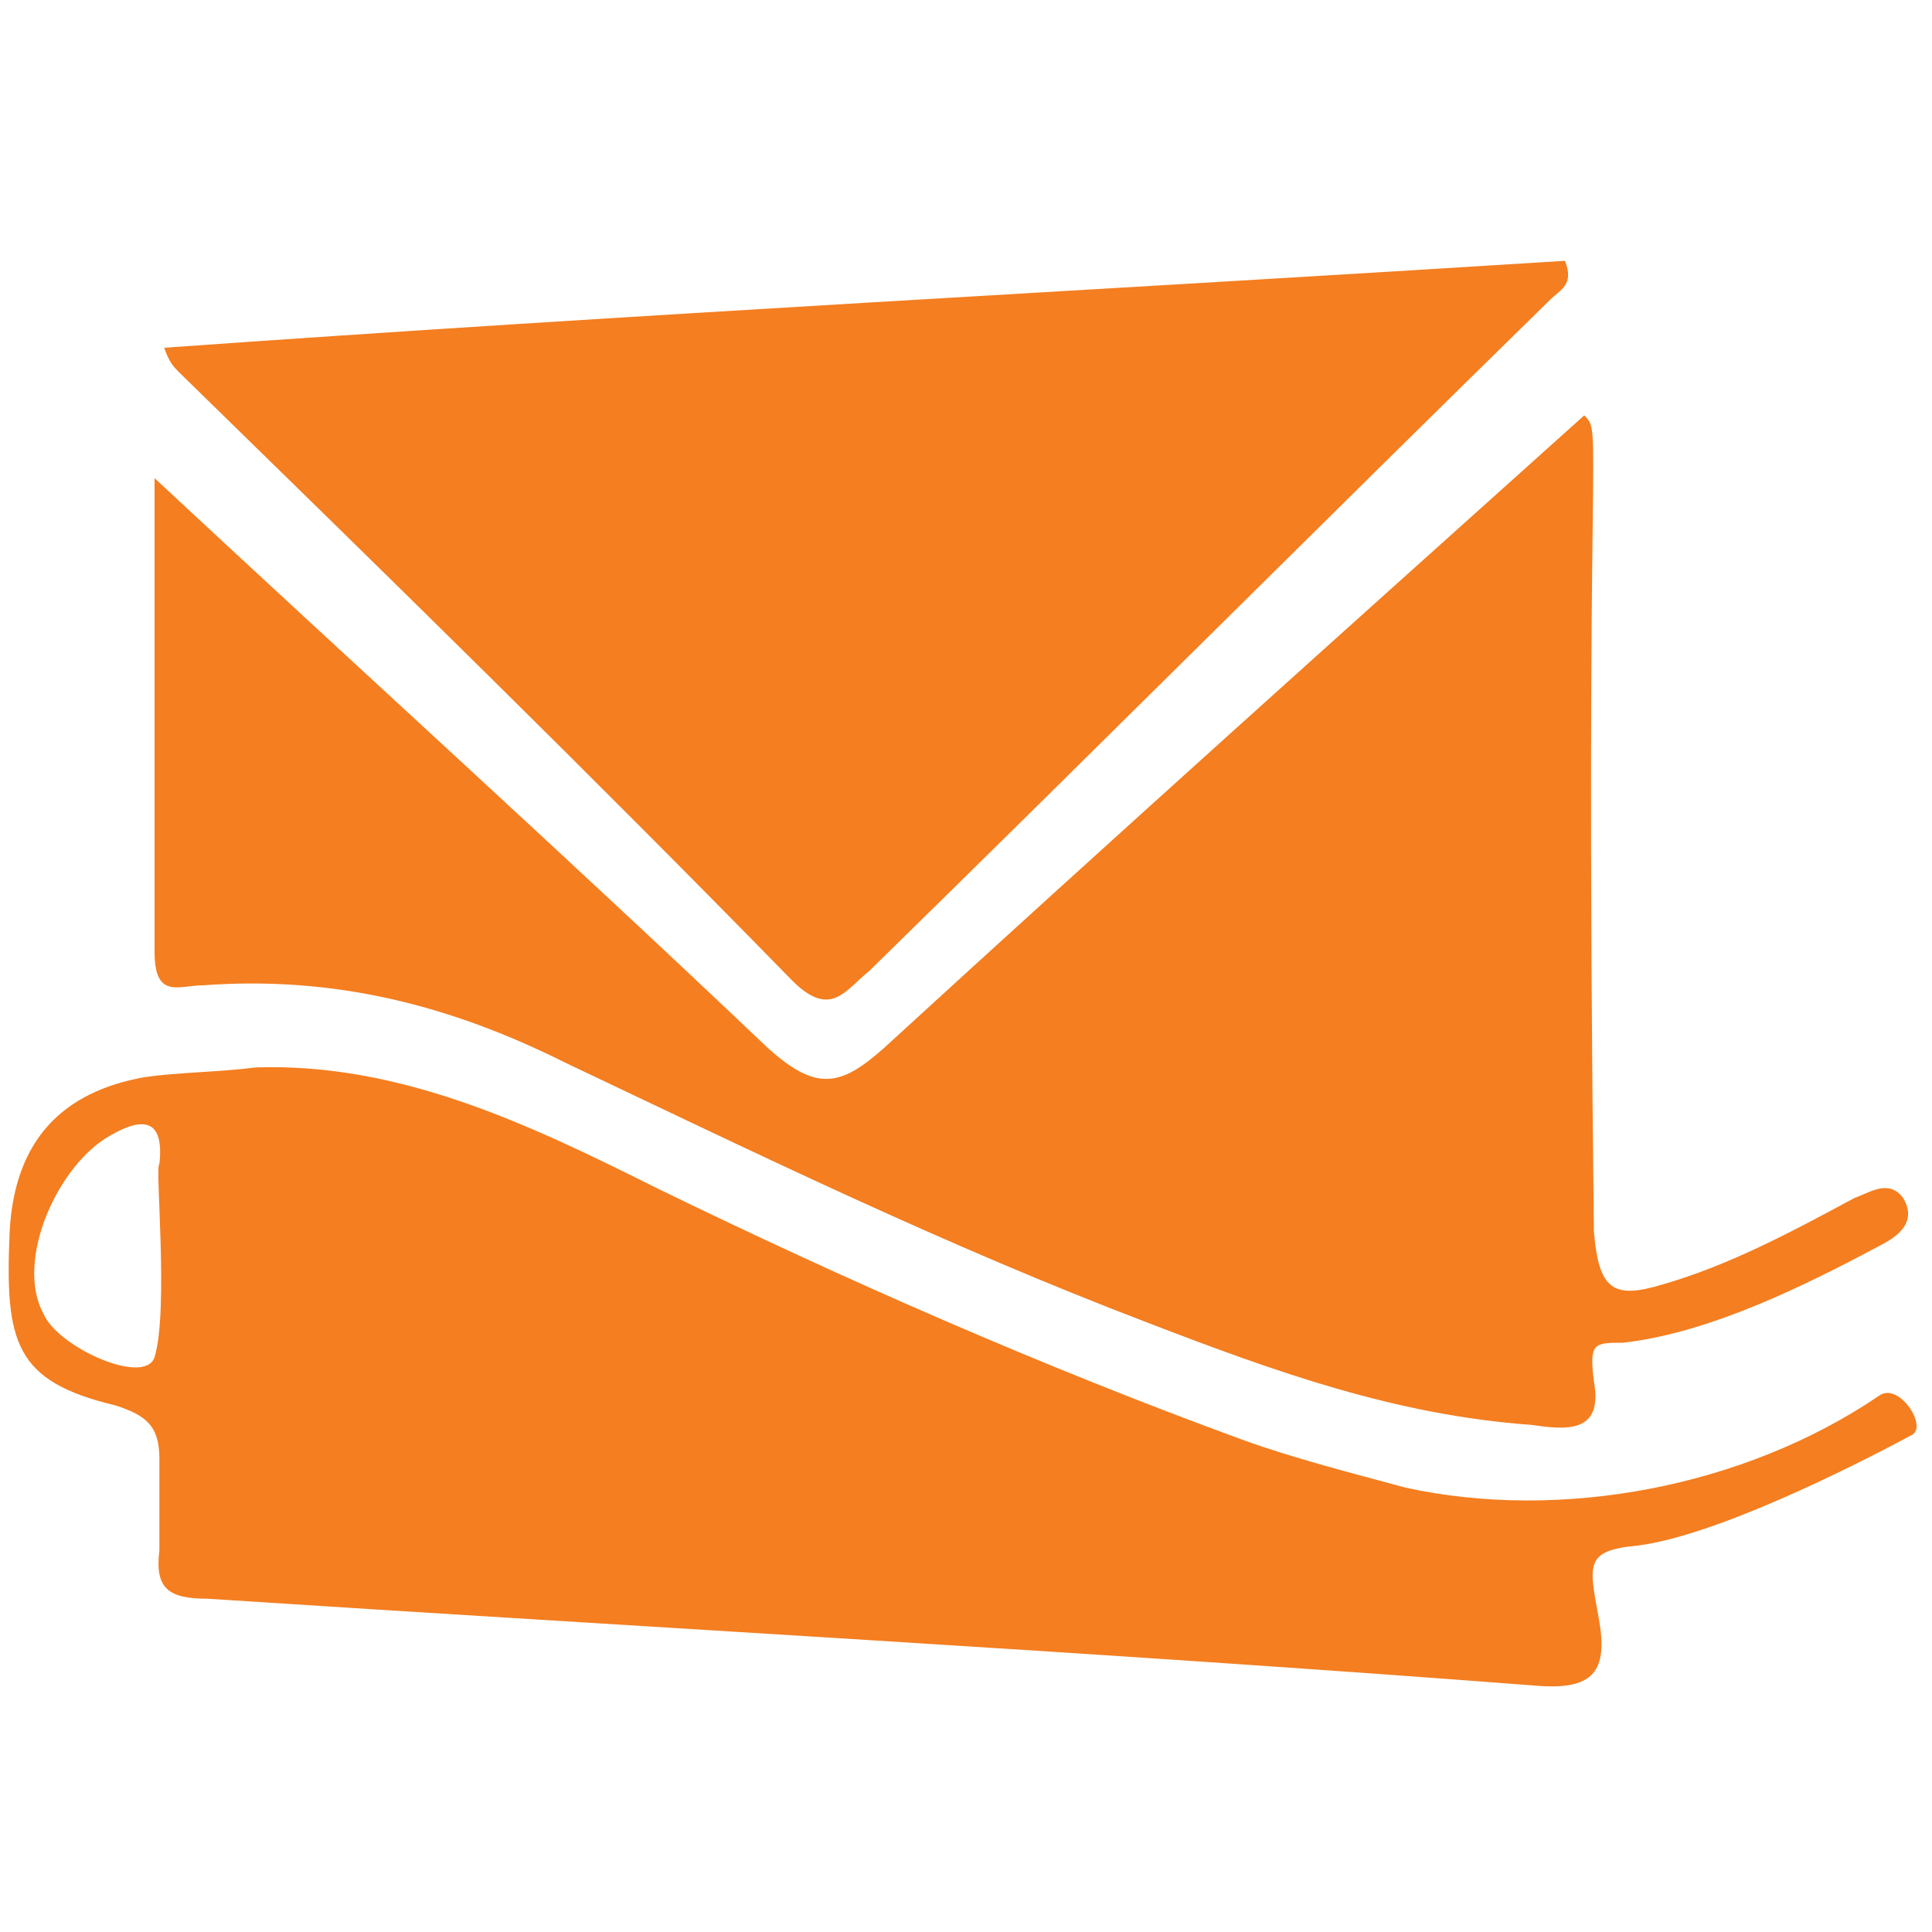
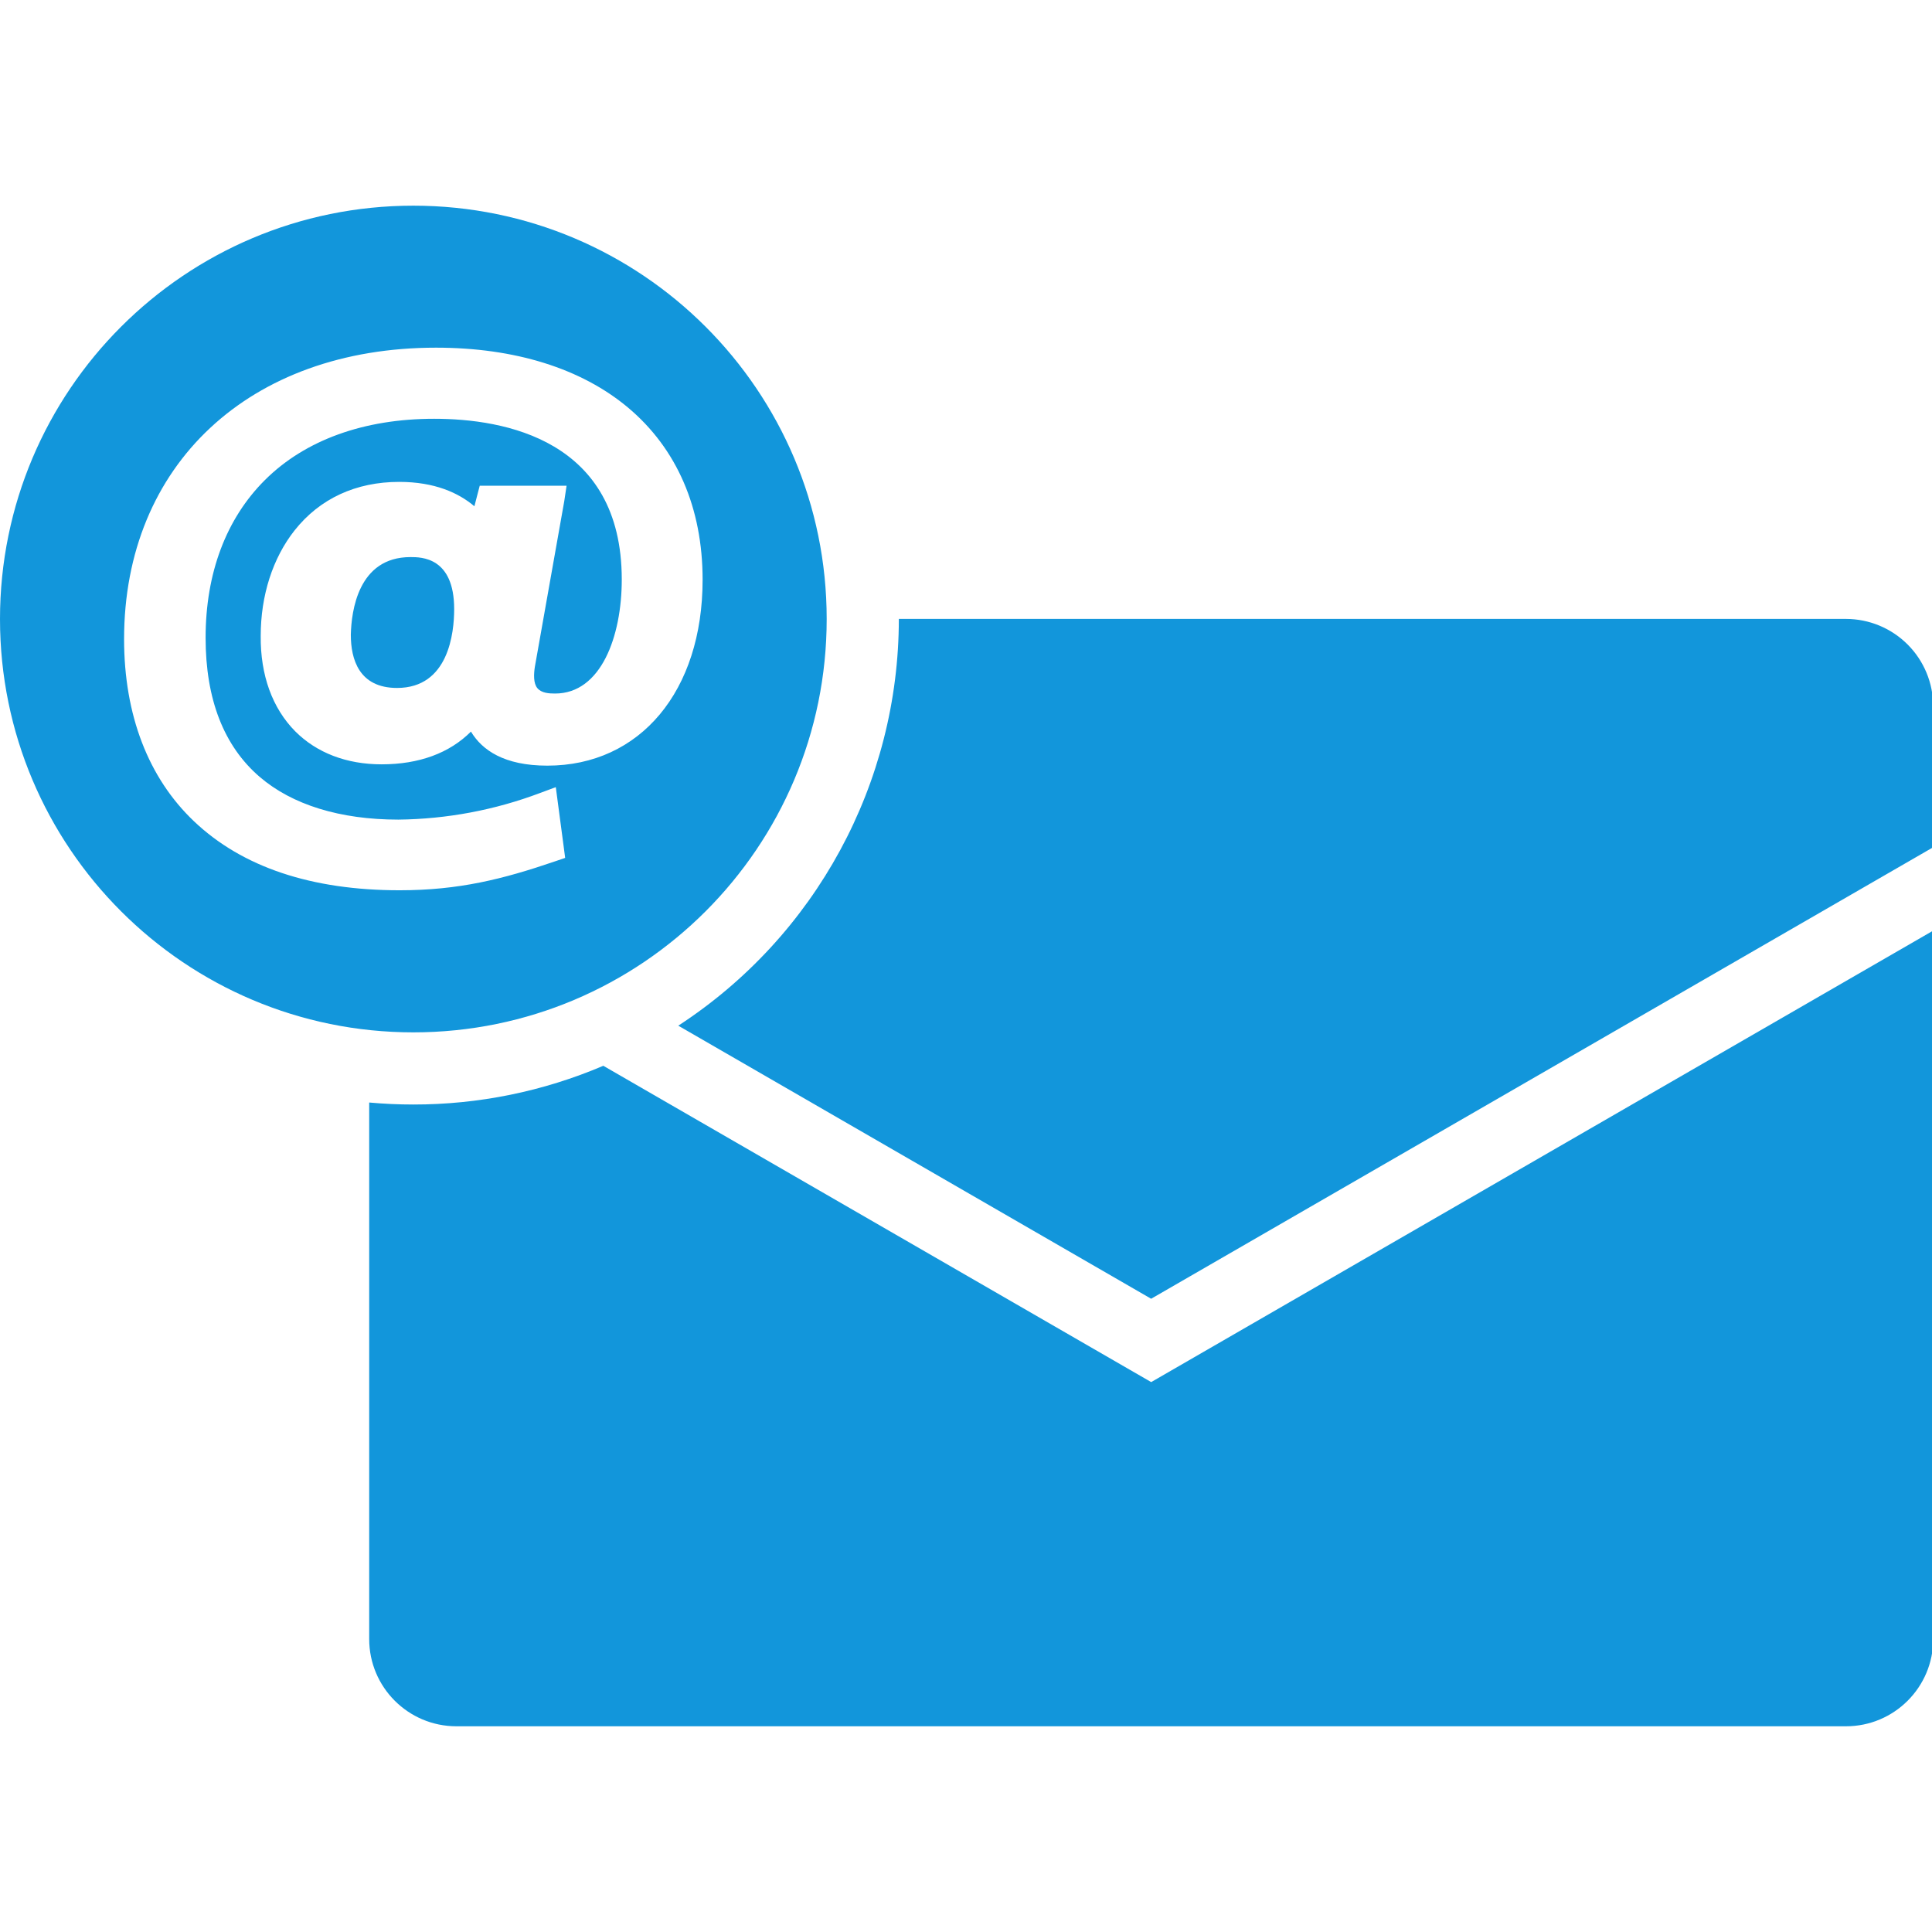
- <svg xmlns="http://www.w3.org/2000/svg" t="1592675656776" class="icon" viewBox="0 0 1024 1024" version="1.1" p-id="34565" width="200" height="200">
-   <defs>
-     <style type="text/css" />
-   </defs>
-   <path d="M107.52 522.24c69.12-5.12 130.56 10.24 192 40.96 102.4 48.64 202.24 97.28 309.76 138.24 66.56 25.6 130.56 48.64 202.24 53.76 17.92 2.56 38.4 5.12 33.28-23.04-2.56-20.48 0-20.48 15.36-20.48 46.08-5.12 97.28-30.72 135.68-51.2 10.24-5.12 20.48-12.8 12.8-25.6-7.68-10.24-17.92-2.56-25.6 0-33.28 17.92-66.56 35.84-102.4 46.08-25.6 7.68-33.28 2.56-35.84-28.16-5.12-432.64 5.12-422.4-5.12-432.64-125.44 112.64-248.32 222.72-371.2 335.36-23.04 20.48-35.84 23.04-61.44 0C302.08 455.68 194.56 358.4 81.92 253.44v250.88c0 25.6 12.8 17.92 25.6 17.92z" fill="#F47E20" p-id="34566" />
-   <path d="M995.84 739.84c-71.68 48.64-168.96 66.56-250.88 48.64-28.16-7.68-58.88-15.36-87.04-25.6-104.96-38.4-209.92-84.48-309.76-133.12-66.56-33.28-135.68-66.56-212.48-64-20.48 2.56-40.96 2.56-58.88 5.12-43.52 7.68-69.12 33.28-71.68 81.92-2.56 58.88 2.56 79.36 56.32 92.16 15.36 5.12 23.04 10.24 23.04 28.16v48.64c-2.56 20.48 5.12 25.6 25.6 25.6 235.52 15.36 471.04 28.16 704 46.08 30.72 2.56 38.4-7.68 33.28-35.84-5.12-28.16-7.68-35.84 20.48-38.4 40.96-5.12 112.64-40.96 145.92-58.88 7.68-5.12-7.68-28.16-17.92-20.48z m-913.92-20.48c-5.12 15.36-51.2-5.12-58.88-23.04-15.36-28.16 7.68-79.36 35.84-94.72 17.92-10.24 28.16-7.68 25.6 15.36-2.56 0 5.12 76.8-2.56 102.4zM419.84 519.68c20.48 20.48 28.16 5.12 40.96-5.12 120.32-117.76 240.64-238.08 360.96-355.84 5.12-5.12 12.8-7.68 7.68-20.48-243.2 15.36-491.52 28.16-742.4 46.08 2.56 7.68 5.12 10.24 7.68 12.8C204.8 304.64 312.32 409.6 419.84 519.68z" fill="#F47E20" p-id="34567" />
+ <svg xmlns="http://www.w3.org/2000/svg" t="1592721357714" class="icon" viewBox="0 0 1301 1024" version="1.1" p-id="32692" width="200" height="200">
+   <path d="M248.614 603.929v361.286a58.755 58.755 0 0 0 58.755 58.755H1243.068a58.755 58.755 0 0 0 58.755-58.755V488.164l-526.62 304.031-368.94-213.005a325.127 325.127 0 0 1-127.95 26.086c-9.981 0-19.901-0.459-29.699-1.347z" fill="#1296db" p-id="32693" />
+   <path d="M456.751 552.185l318.421 183.888 526.62-304.031v-94.914A58.755 58.755 0 0 0 1243.068 278.282H605.276a326.933 326.933 0 0 1-148.525 273.904zM278.343 0a278.343 278.343 0 1 0 278.343 278.343A278.343 278.343 0 0 0 278.343 0m90.23 377.084c-29.056 0-43.967-10.471-51.437-22.932-14.451 14.482-34.934 22.045-60.133 22.045-23.575 0-43.66-7.685-58.173-22.198-15.462-15.615-23.514-37.874-23.269-64.297 0-27.219 8.114-52.448 22.81-71.032 16.962-21.432 41.334-32.669 70.42-32.669 23.973 0 40.017 7.409 50.672 16.411l1.837-7.134 1.745-6.675h58.479l-1.561 10.41-19.779 111.447c-0.765 4.776-1.102 11.175 1.715 14.482s7.838 3.582 11.88 3.582c31.015 0 44.916-38.578 44.916-76.789 0-94.179-79.146-108.233-126.328-108.233s-86.8 14.237-113.897 41.18c-26.178 26.025-40.017 62.766-40.017 106.273 0 41.364 12.247 72.9 36.374 93.659 21.891 18.83 54.193 28.811 93.414 28.811a278.986 278.986 0 0 0 95.557-17.972l10.471-3.888 1.47 11.084 3.888 29.301 0.949 7.256-6.92 2.358c-35.088 12.002-64.786 19.442-104.559 19.442-59.398 0-105.967-15.615-138.391-46.385-30.862-29.27-47.151-71.737-47.151-122.776 0-117.326 84.412-196.227 210.066-196.227 53.06 0 97.792 13.962 129.297 40.354 32.853 27.556 50.213 67.573 50.213 115.887 0 74.921-42.007 125.225-104.559 125.225" fill="#1296db" p-id="32694" />
+   <path d="M276.414 236.642c-35.333 0-39.803 36.527-40.17 52.325 0 16.35 5.45 35.792 31.138 35.792 34.72 0 38.455-37.139 38.455-53.091 0-35.026-22.136-35.026-29.423-35.026" fill="#1296db" p-id="32695" />
</svg>
